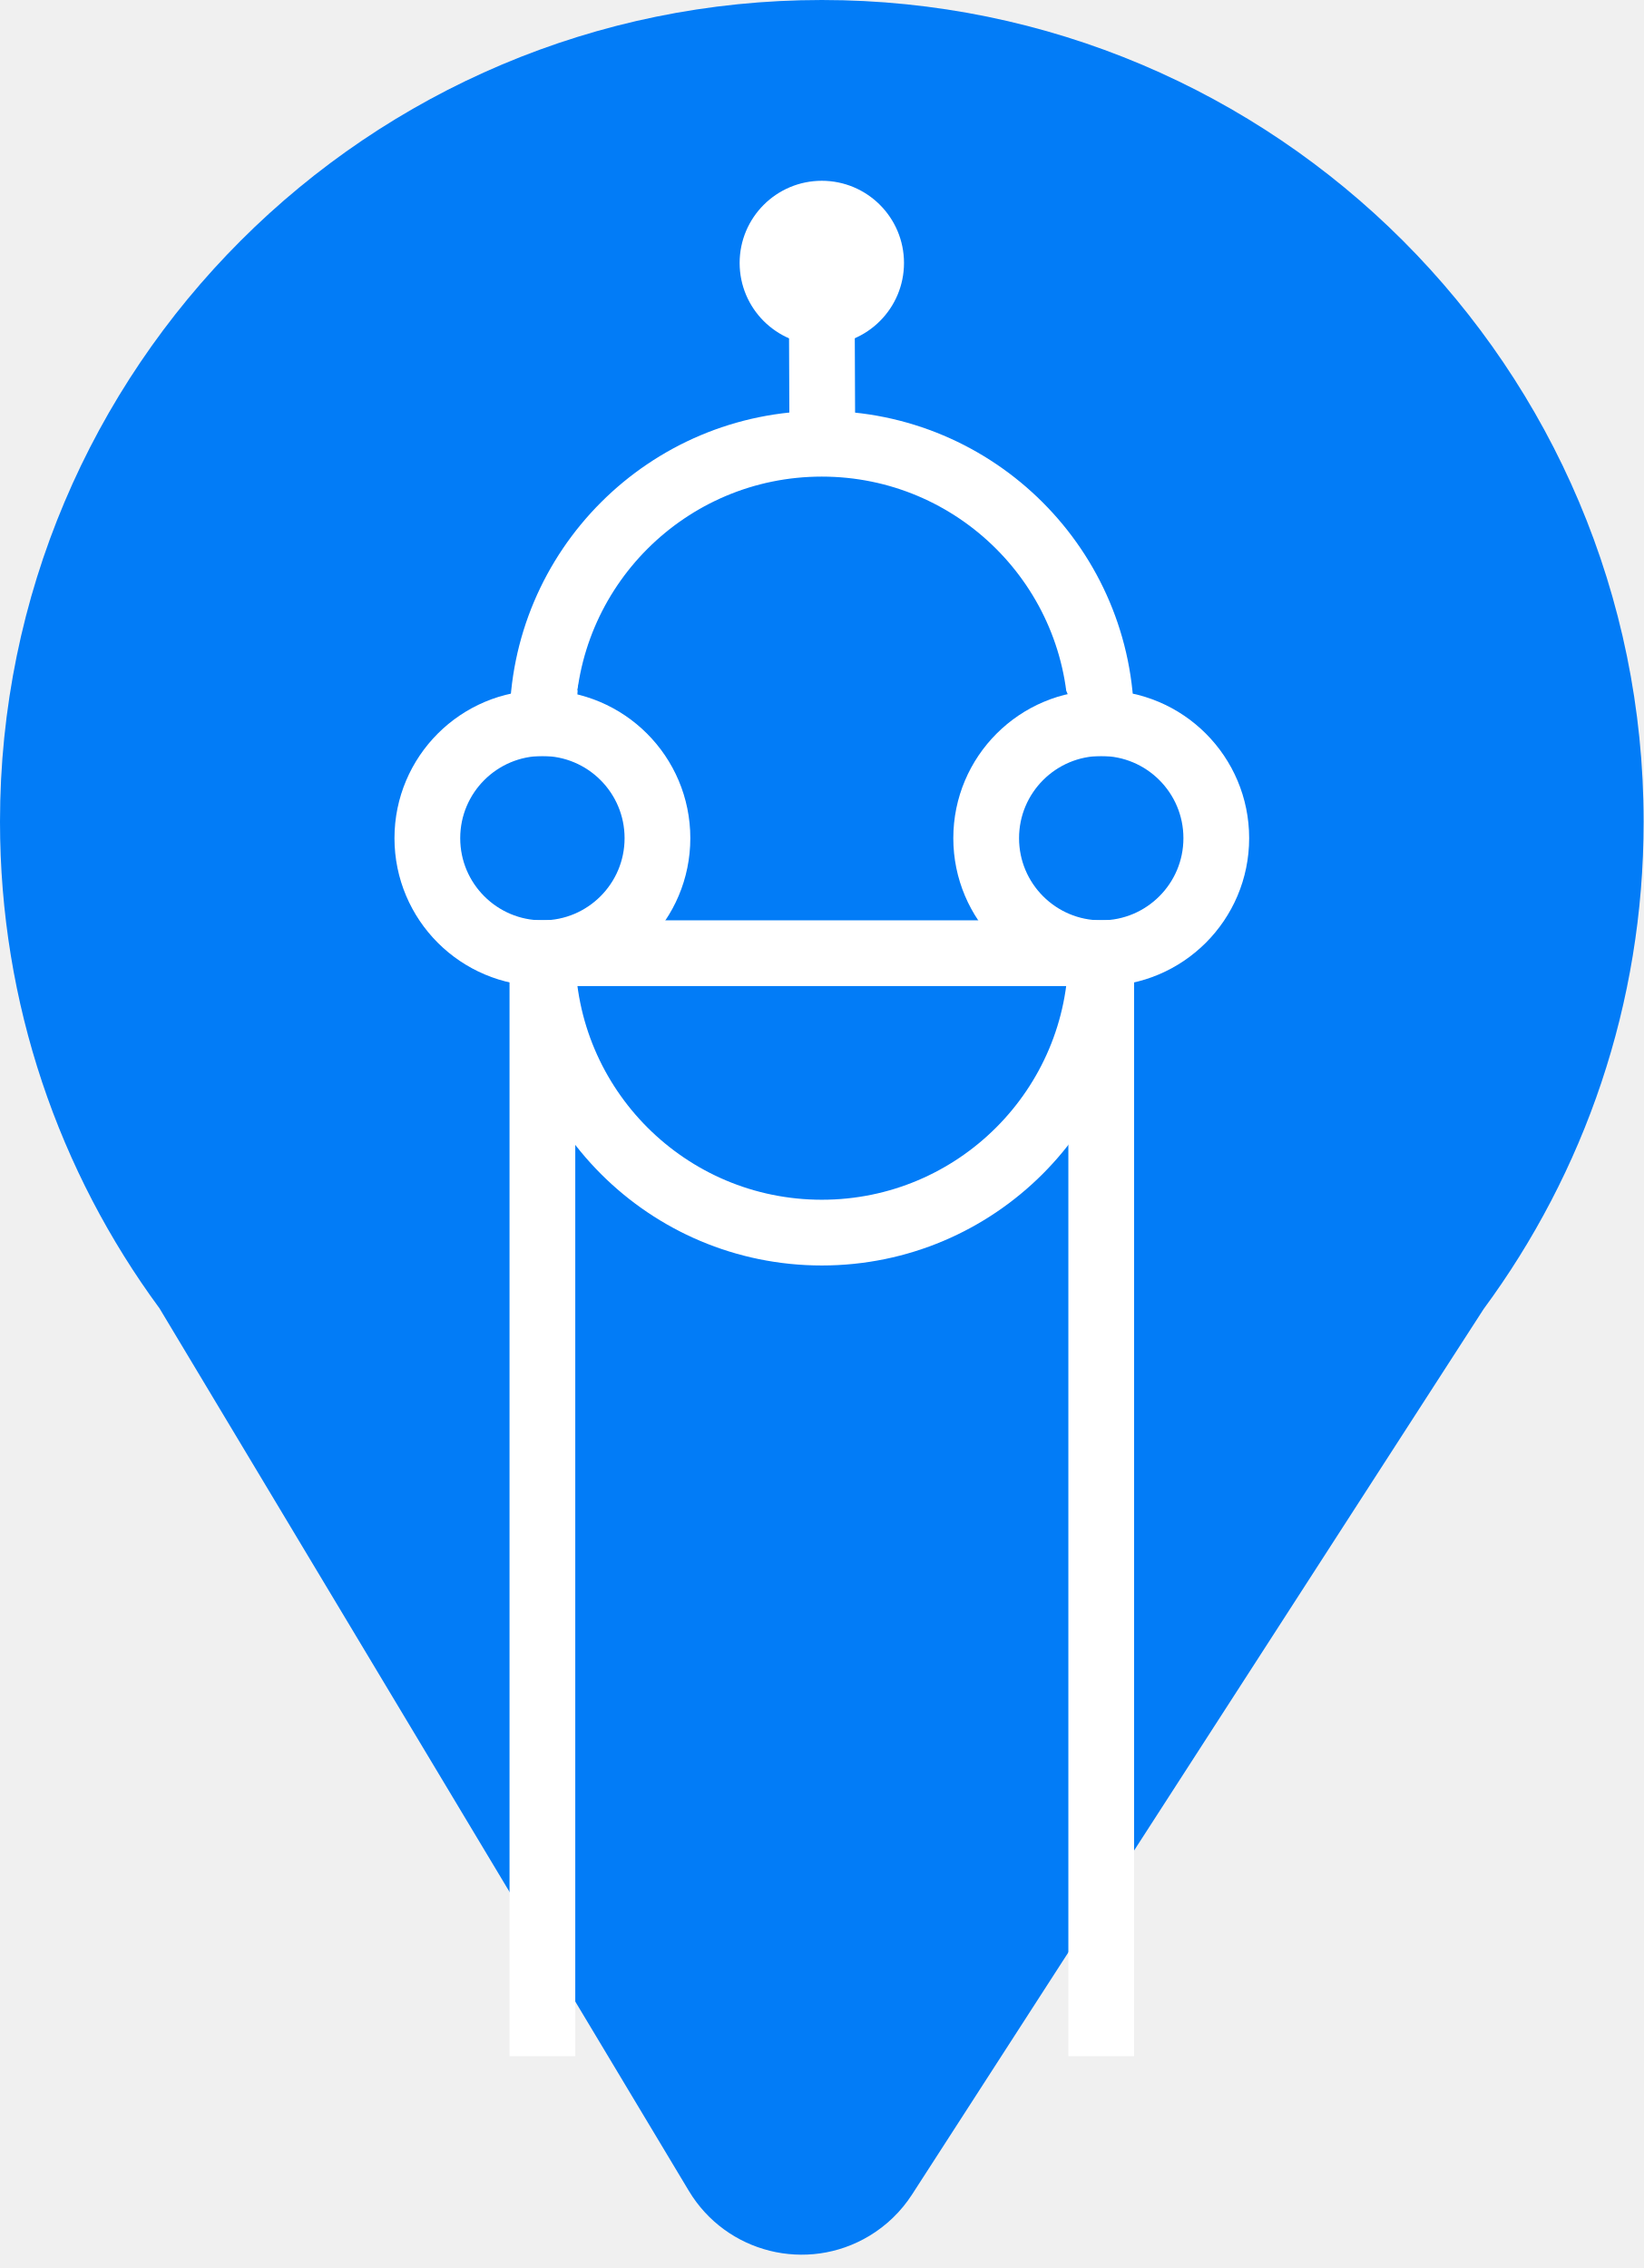
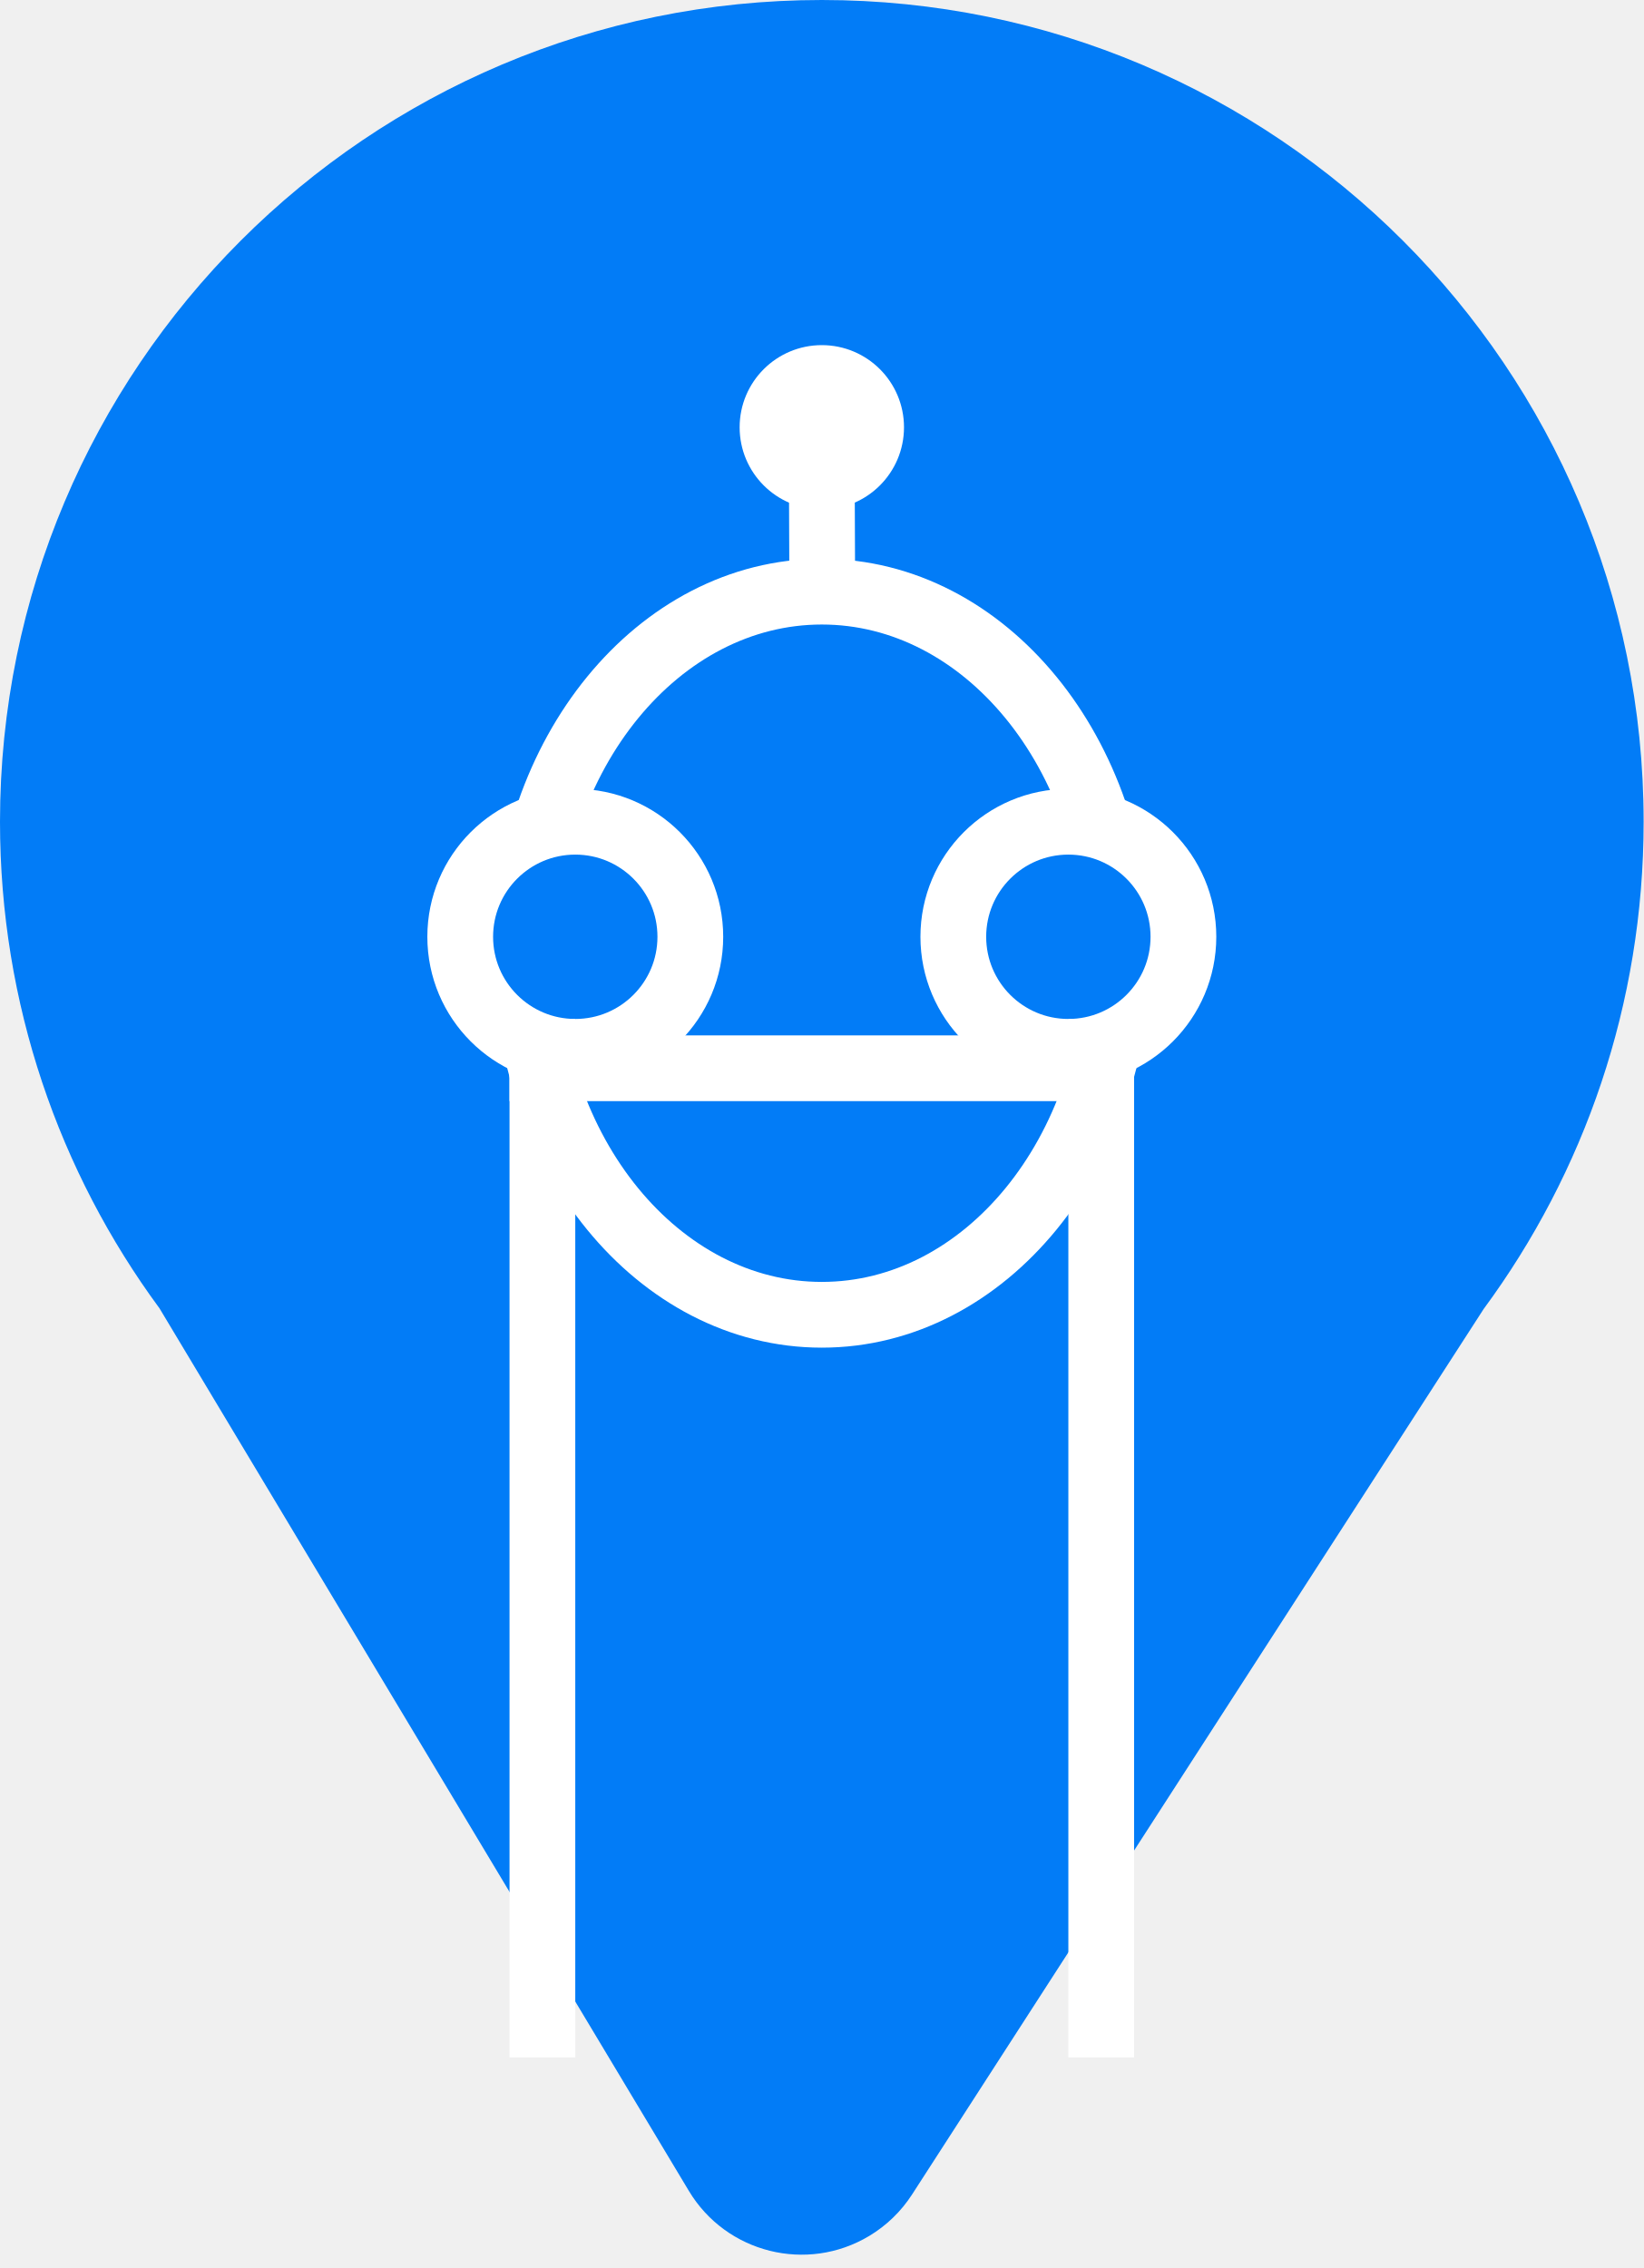
<svg xmlns="http://www.w3.org/2000/svg" width="50px" height="69px" viewBox="0 0 50 69" version="1.1">
  <g id="Page-1" stroke="none" stroke-width="1" fill="none" fill-rule="evenodd">
    <g id="Artboard">
      <g id="logo">
        <path d="M4.853,39.805 C1.802,35.66 0,30.541 0,25 C0,11.193 11.193,-1.42108547e-14 25,-1.42108547e-14 C38.807,-1.42108547e-14 50,11.193 50,25 C50,30.549 48.192,35.675 45.134,39.823 L27.745,66.764 C27.413,67.278 26.967,67.71 26.442,68.025 C24.547,69.161 22.09,68.546 20.954,66.652 L4.853,39.805 Z" id="Combined-Shape" fill="#027CF7" />
-         <path d="M33.5,22 L16.5,22 C16.5,17.306 20.306,13.5 25,13.5 C29.694,13.5 33.5,17.306 33.5,22 Z" id="Combined-Shape" stroke="#FFFFFF" stroke-width="2" />
-         <path d="M16.5,37.5 C16.5,32.806 20.306,29 25,29 C29.694,29 33.5,32.806 33.5,37.5 L16.5,37.5 Z" id="Combined-Shape-Copy" stroke="#FFFFFF" stroke-width="2" transform="translate(25, 33.25) scale(1, -1) translate(-25, -33.25) " />
-         <path d="M33,25 C33,23.563 32.964,22.21 32.432,21.005 C31.122,18.041 28.141,16 25,16 C21.899,16 17.641,19.803 17.572,20.998 C17.552,21.844 17,23.518 17,25 C17,26.907 33,27.223 33,25 Z" id="Oval" fill="#027CF7" />
-         <circle id="Oval" stroke="#FFFFFF" stroke-width="2" cx="16.5" cy="25.5" r="3.5" />
-         <circle id="Oval-Copy" stroke="#FFFFFF" stroke-width="2" cx="33.5" cy="25.5" r="3.5" />
-         <path d="M16.5,29 L16.5,61.554" id="Line" stroke="#FFFFFF" stroke-width="2" stroke-linecap="square" />
-         <path d="M33.5,29 L33.5,61.554" id="Line-Copy" stroke="#FFFFFF" stroke-width="2" stroke-linecap="square" />
-         <circle id="Oval" stroke="#FFFFFF" fill="#FFFFFF" cx="25" cy="8" r="2" />
-         <path d="M25,9.5 L25.012,12.5" id="Line-2" stroke="#FFFFFF" stroke-width="2" stroke-linecap="square" />
+         <ellipse id="Oval" stroke="#FFFFFF" stroke-width="2" cx="25" cy="29" rx="9" ry="11" />
+         <circle id="Oval" stroke="#FFFFFF" stroke-width="2" fill="#027CF7" cx="17.5" cy="28.5" r="3.5" />
+         <circle id="Oval-Copy" stroke="#FFFFFF" stroke-width="2" fill="#027CF7" cx="32.5" cy="28.5" r="3.5" />
+         <path d="M16.5,32 L16.5,61.595" id="Line" stroke="#FFFFFF" stroke-width="2" stroke-linecap="square" />
+         <path d="M33.5,32 L33.5,61.595" id="Line-Copy" stroke="#FFFFFF" stroke-width="2" stroke-linecap="square" />
+         <circle id="Oval" stroke="#FFFFFF" fill="#FFFFFF" cx="25" cy="13" r="2" />
+         <path d="M25,14.5 L25.012,17.5" id="Line-2" stroke="#FFFFFF" stroke-width="2" stroke-linecap="square" />
+         <path d="M16.5,32.5 L33.5,32.5" id="Line-3" stroke="#FFFFFF" stroke-width="2" stroke-linecap="square" />
      </g>
    </g>
  </g>
</svg>
